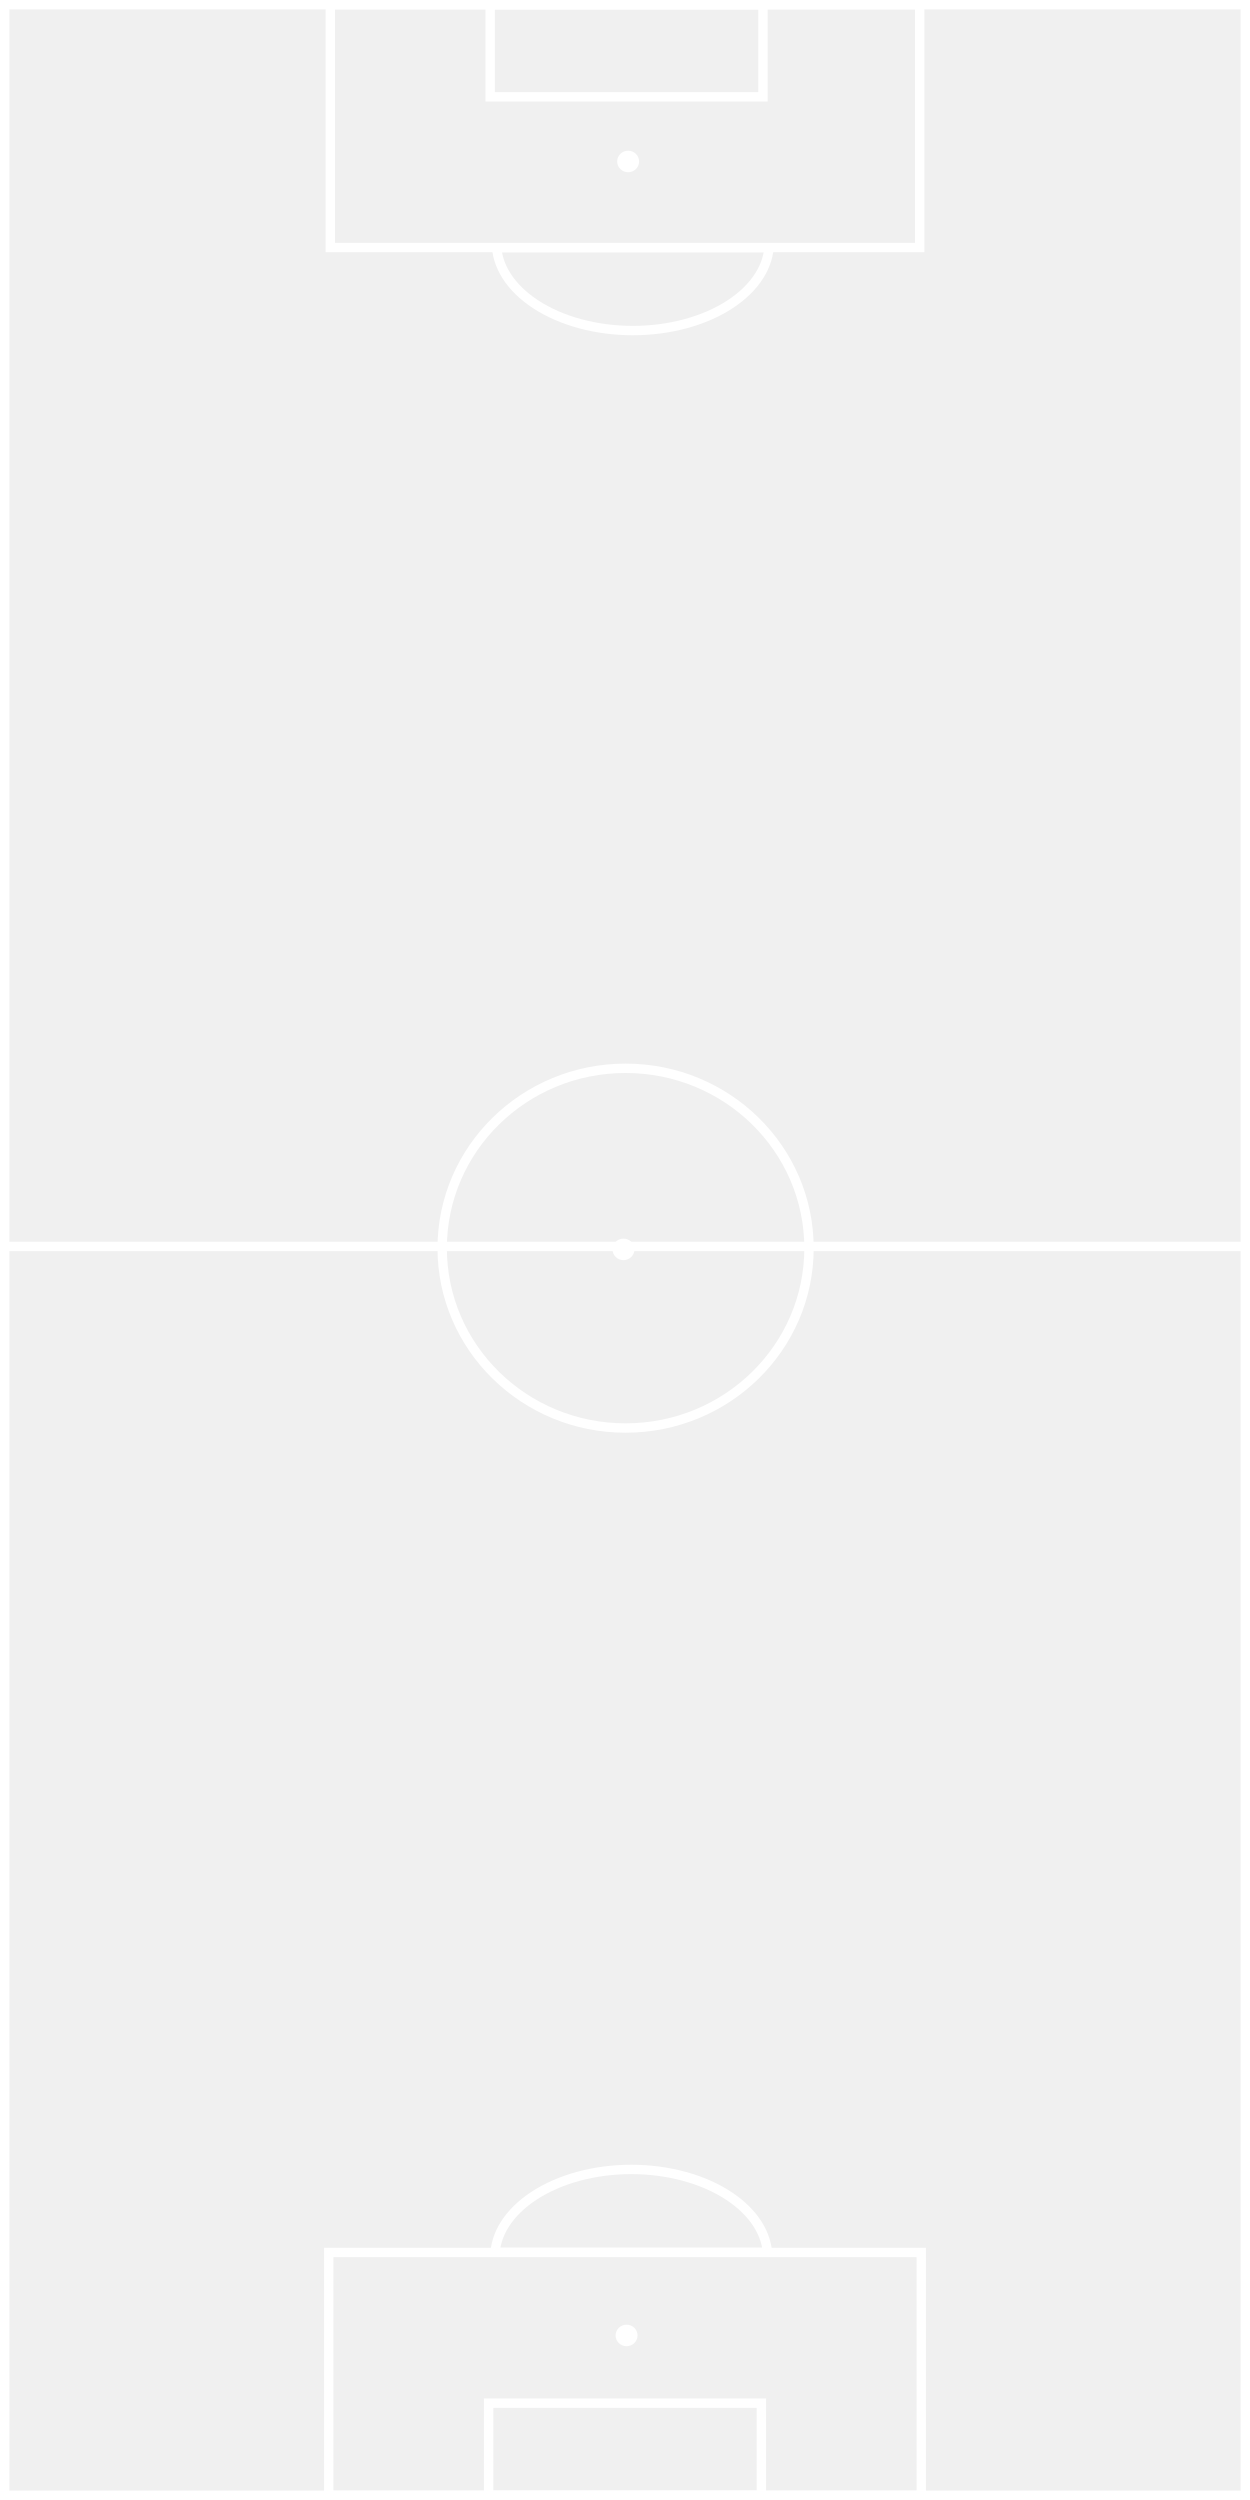
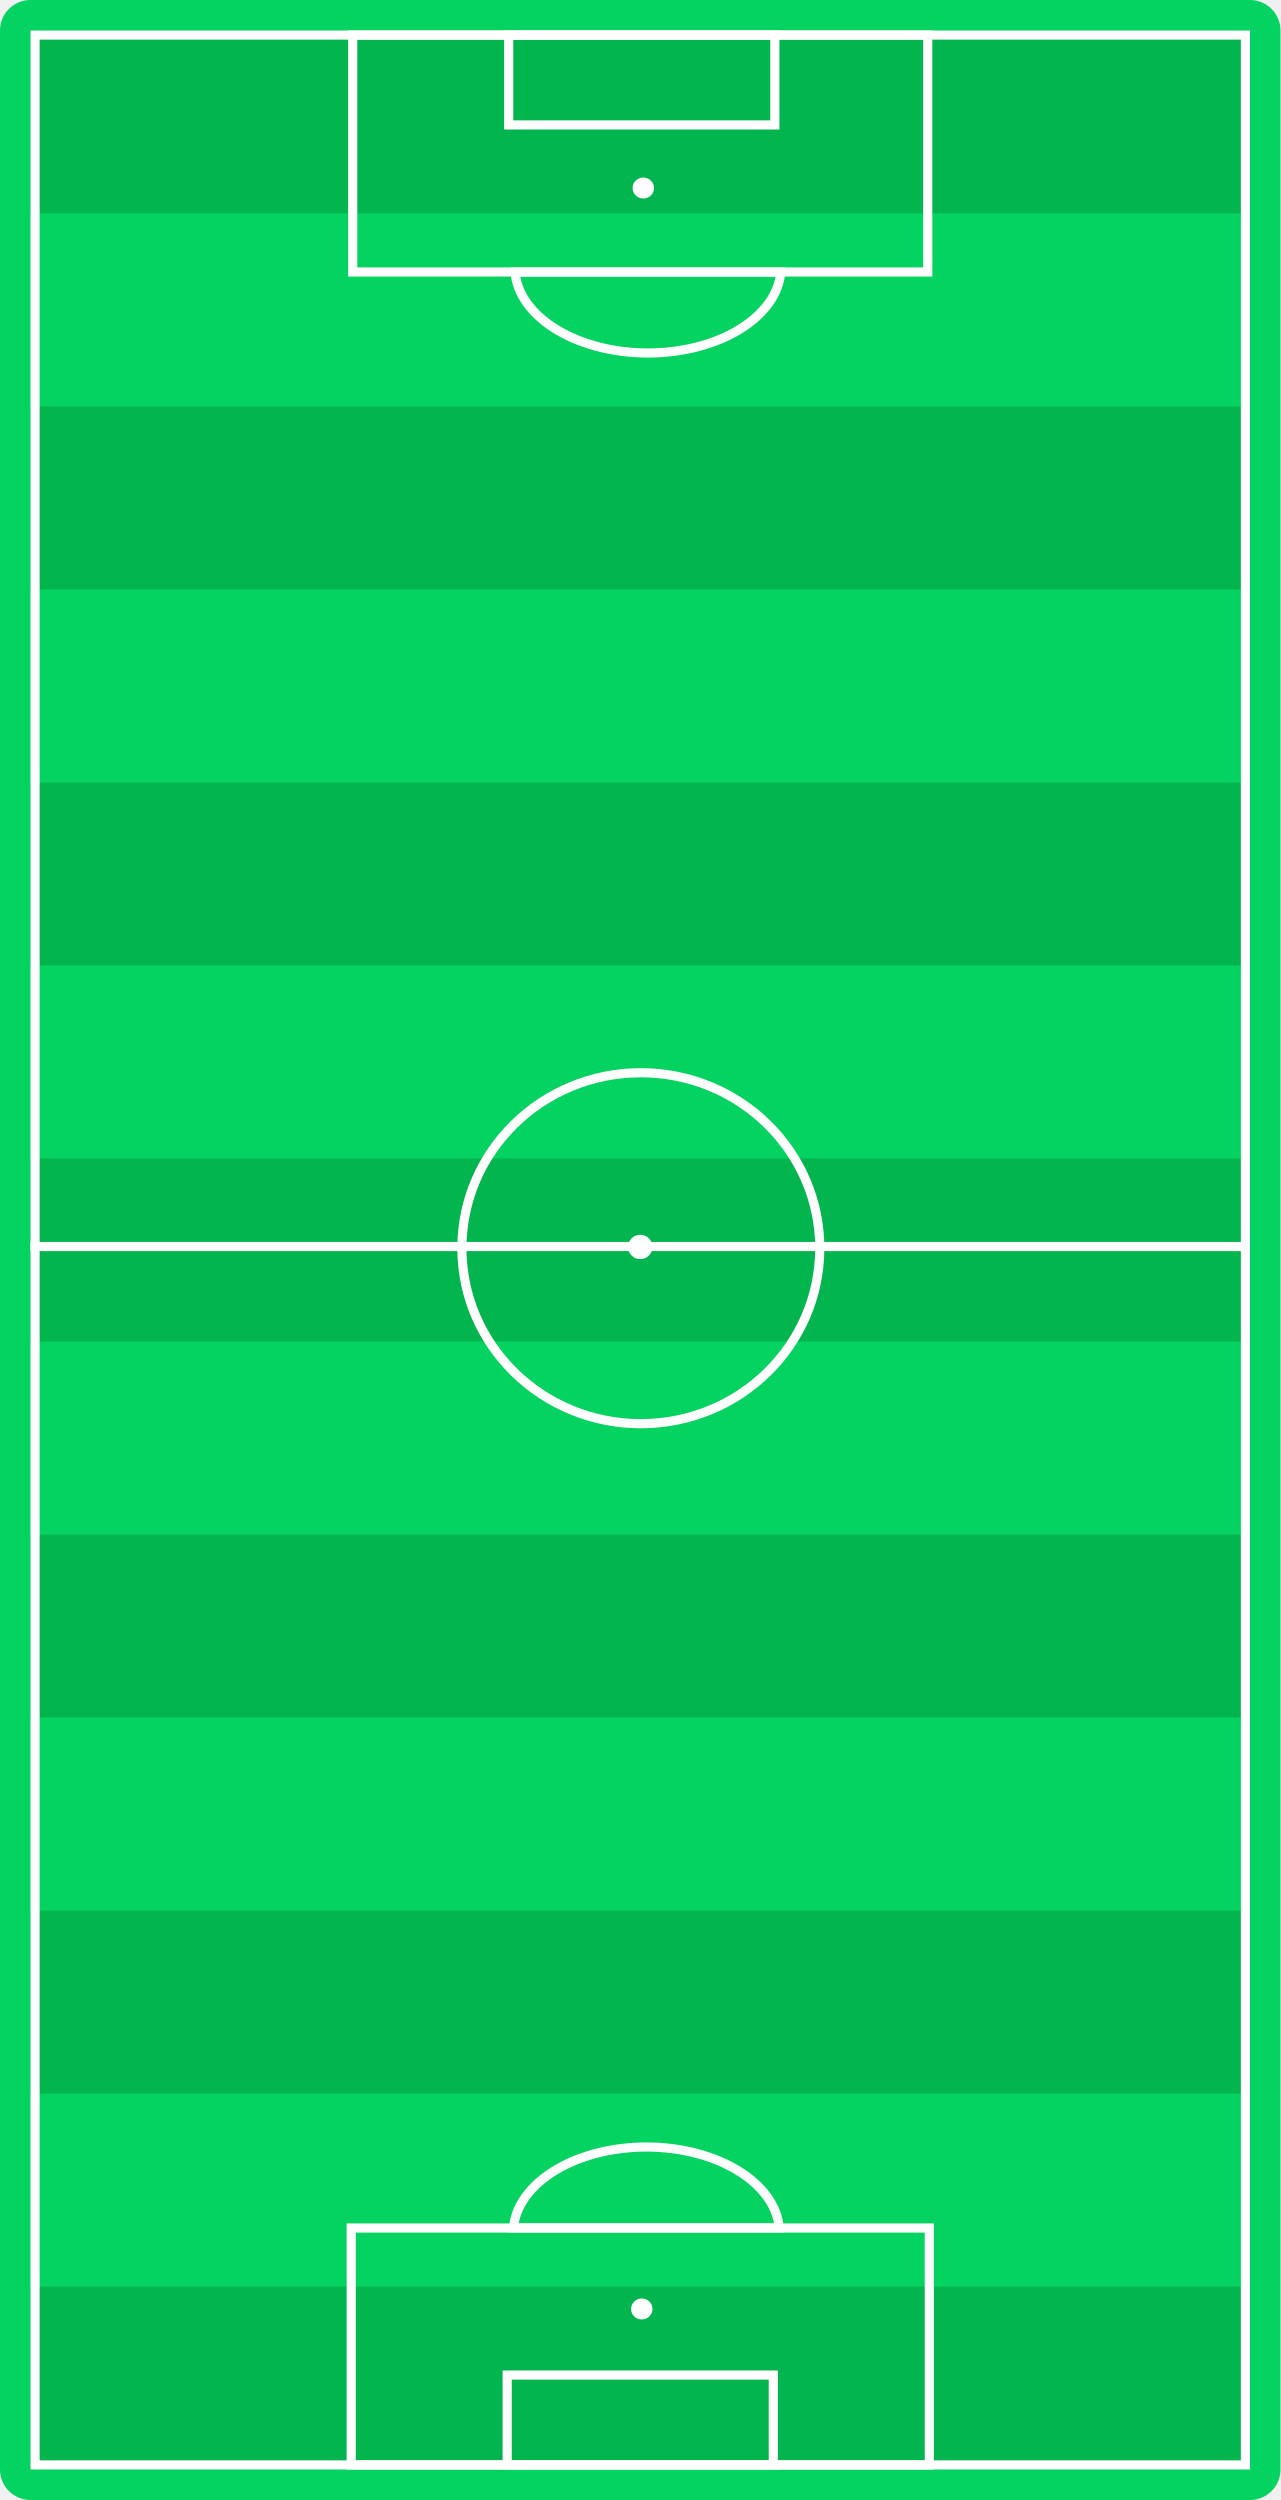
- <svg xmlns="http://www.w3.org/2000/svg" width="400" height="800" viewBox="0 0 400 800" fill="none">
-   <rect x="1.5" y="1.5" width="397" height="797" stroke="white" stroke-width="3" />
-   <rect x="105.696" y="1.5" width="188.608" height="77.709" stroke="white" stroke-width="3" />
-   <rect x="156.858" y="1.5" width="87.287" height="29.48" stroke="white" stroke-width="3" />
-   <ellipse cx="201.003" cy="51.673" rx="3.511" ry="3.445" fill="white" />
-   <mask id="path-5-inside-1_2187_7684" fill="white">
-     <path d="M247.651 77.756C247.651 81.633 246.484 85.473 244.215 89.055C241.946 92.638 238.621 95.893 234.429 98.635C230.237 101.377 225.261 103.552 219.783 105.036C214.306 106.52 208.436 107.283 202.508 107.283C196.58 107.283 190.709 106.52 185.232 105.036C179.755 103.552 174.779 101.377 170.587 98.635C166.395 95.893 163.07 92.638 160.801 89.055C158.532 85.473 157.365 81.633 157.365 77.756L202.508 77.756H247.651Z" />
+ <svg xmlns="http://www.w3.org/2000/svg" width="420" height="820" viewBox="0 0 420 820" fill="none">
+   <rect width="420" height="820" rx="10" fill="#04D361" />
+   <rect width="400" height="60" transform="translate(10 10)" fill="#03983E" fill-opacity="0.5" />
+   <rect width="400" height="60" transform="translate(10 133.333)" fill="#03983E" fill-opacity="0.5" />
+   <rect width="400" height="60" transform="translate(10 256.667)" fill="#03983E" fill-opacity="0.5" />
+   <rect width="400" height="60" transform="translate(10 380)" fill="#03983E" fill-opacity="0.5" />
+   <rect width="400" height="60" transform="translate(10 503.333)" fill="#03983E" fill-opacity="0.5" />
+   <rect width="400" height="60" transform="translate(10 626.667)" fill="#03983E" fill-opacity="0.5" />
+   <rect width="400" height="60" transform="translate(10 750)" fill="#03983E" fill-opacity="0.5" />
+   <rect x="11.5" y="11.5" width="397" height="797" stroke="white" stroke-width="3" />
+   <rect x="115.696" y="11.5" width="188.608" height="77.709" stroke="white" stroke-width="3" />
+   <rect x="166.858" y="11.5" width="87.287" height="29.48" stroke="white" stroke-width="3" />
+   <ellipse cx="211.003" cy="61.673" rx="3.511" ry="3.445" fill="white" />
+   <mask id="path-6-inside-1_2189_7752" fill="white">
+     <path d="M257.651 87.756C257.651 91.633 256.484 95.473 254.215 99.055C251.946 102.638 248.621 105.893 244.429 108.635C240.237 111.377 235.261 113.552 229.783 115.036C224.306 116.52 218.436 117.283 212.508 117.283C206.58 117.283 200.709 116.52 195.232 115.036C189.755 113.552 184.779 111.377 180.587 108.635C176.395 105.893 173.07 102.638 170.801 99.055C168.532 95.473 167.365 91.633 167.365 87.756L212.508 87.756H257.651Z" />
  </mask>
-   <path d="M247.651 77.756C247.651 81.633 246.484 85.473 244.215 89.055C241.946 92.638 238.621 95.893 234.429 98.635C230.237 101.377 225.261 103.552 219.783 105.036C214.306 106.52 208.436 107.283 202.508 107.283C196.58 107.283 190.709 106.52 185.232 105.036C179.755 103.552 174.779 101.377 170.587 98.635C166.395 95.893 163.07 92.638 160.801 89.055C158.532 85.473 157.365 81.633 157.365 77.756L202.508 77.756H247.651Z" stroke="white" stroke-width="6" mask="url(#path-5-inside-1_2187_7684)" />
-   <line y1="398.858" x2="400" y2="398.858" stroke="white" stroke-width="3" />
-   <ellipse cx="199.511" cy="399.803" rx="3.511" ry="3.445" fill="white" />
-   <path d="M200.191 341.858C232.632 341.858 258.882 367.653 258.882 399.413C258.882 431.173 232.633 456.968 200.191 456.969C167.75 456.969 141.5 431.173 141.5 399.413C141.5 367.653 167.75 341.858 200.191 341.858Z" stroke="white" stroke-width="3" />
-   <rect x="105.194" y="720.791" width="189.611" height="77.709" stroke="white" stroke-width="3" />
-   <rect x="156.357" y="769.02" width="87.287" height="29.48" stroke="white" stroke-width="3" />
-   <ellipse cx="200.501" cy="747.343" rx="3.511" ry="3.445" fill="white" />
-   <mask id="path-12-inside-2_2187_7684" fill="white">
-     <path d="M247.15 722.244C247.15 718.366 245.982 714.527 243.713 710.944C241.445 707.362 238.119 704.107 233.927 701.365C229.735 698.623 224.759 696.448 219.282 694.964C213.805 693.48 207.935 692.717 202.006 692.717C196.078 692.717 190.208 693.48 184.731 694.964C179.254 696.448 174.277 698.623 170.085 701.365C165.893 704.107 162.568 707.362 160.299 710.944C158.031 714.527 156.863 718.367 156.863 722.244L202.006 722.244H247.15Z" />
+   <path d="M257.651 87.756C257.651 91.633 256.484 95.473 254.215 99.055C251.946 102.638 248.621 105.893 244.429 108.635C240.237 111.377 235.261 113.552 229.783 115.036C224.306 116.52 218.436 117.283 212.508 117.283C206.58 117.283 200.709 116.52 195.232 115.036C189.755 113.552 184.779 111.377 180.587 108.635C176.395 105.893 173.07 102.638 170.801 99.055C168.532 95.473 167.365 91.633 167.365 87.756L212.508 87.756H257.651Z" stroke="white" stroke-width="6" mask="url(#path-6-inside-1_2189_7752)" />
+   <path d="M210.191 351.858C242.632 351.858 268.882 377.653 268.882 409.413C268.882 441.173 242.633 466.968 210.191 466.969C177.75 466.969 151.5 441.173 151.5 409.413C151.5 377.653 177.75 351.858 210.191 351.858Z" stroke="white" stroke-width="3" />
+   <line x1="10" y1="408.858" x2="410" y2="408.858" stroke="white" stroke-width="3" />
+   <circle cx="210" cy="409" r="4" fill="white" />
+   <rect x="115.194" y="730.791" width="189.611" height="77.709" stroke="white" stroke-width="3" />
+   <rect x="166.357" y="779.02" width="87.287" height="29.48" stroke="white" stroke-width="3" />
+   <ellipse cx="210.501" cy="757.343" rx="3.511" ry="3.445" fill="white" />
+   <mask id="path-13-inside-2_2189_7752" fill="white">
+     <path d="M257.15 732.244C257.15 728.366 255.982 724.527 253.713 720.944C251.445 717.362 248.119 714.107 243.927 711.365C239.735 708.623 234.759 706.448 229.282 704.964C223.805 703.48 217.935 702.717 212.006 702.717C206.078 702.717 200.208 703.48 194.731 704.964C189.254 706.448 184.277 708.623 180.085 711.365C175.893 714.107 172.568 717.362 170.299 720.944C168.031 724.527 166.863 728.367 166.863 732.244L212.006 732.244H257.15Z" />
  </mask>
-   <path d="M247.15 722.244C247.15 718.366 245.982 714.527 243.713 710.944C241.445 707.362 238.119 704.107 233.927 701.365C229.735 698.623 224.759 696.448 219.282 694.964C213.805 693.48 207.935 692.717 202.006 692.717C196.078 692.717 190.208 693.48 184.731 694.964C179.254 696.448 174.277 698.623 170.085 701.365C165.893 704.107 162.568 707.362 160.299 710.944C158.031 714.527 156.863 718.367 156.863 722.244L202.006 722.244H247.15Z" stroke="white" stroke-width="6" mask="url(#path-12-inside-2_2187_7684)" />
+   <path d="M257.15 732.244C257.15 728.366 255.982 724.527 253.713 720.944C251.445 717.362 248.119 714.107 243.927 711.365C239.735 708.623 234.759 706.448 229.282 704.964C223.805 703.48 217.935 702.717 212.006 702.717C206.078 702.717 200.208 703.48 194.731 704.964C189.254 706.448 184.277 708.623 180.085 711.365C175.893 714.107 172.568 717.362 170.299 720.944C168.031 724.527 166.863 728.367 166.863 732.244L212.006 732.244H257.15Z" stroke="white" stroke-width="6" mask="url(#path-13-inside-2_2189_7752)" />
</svg>
